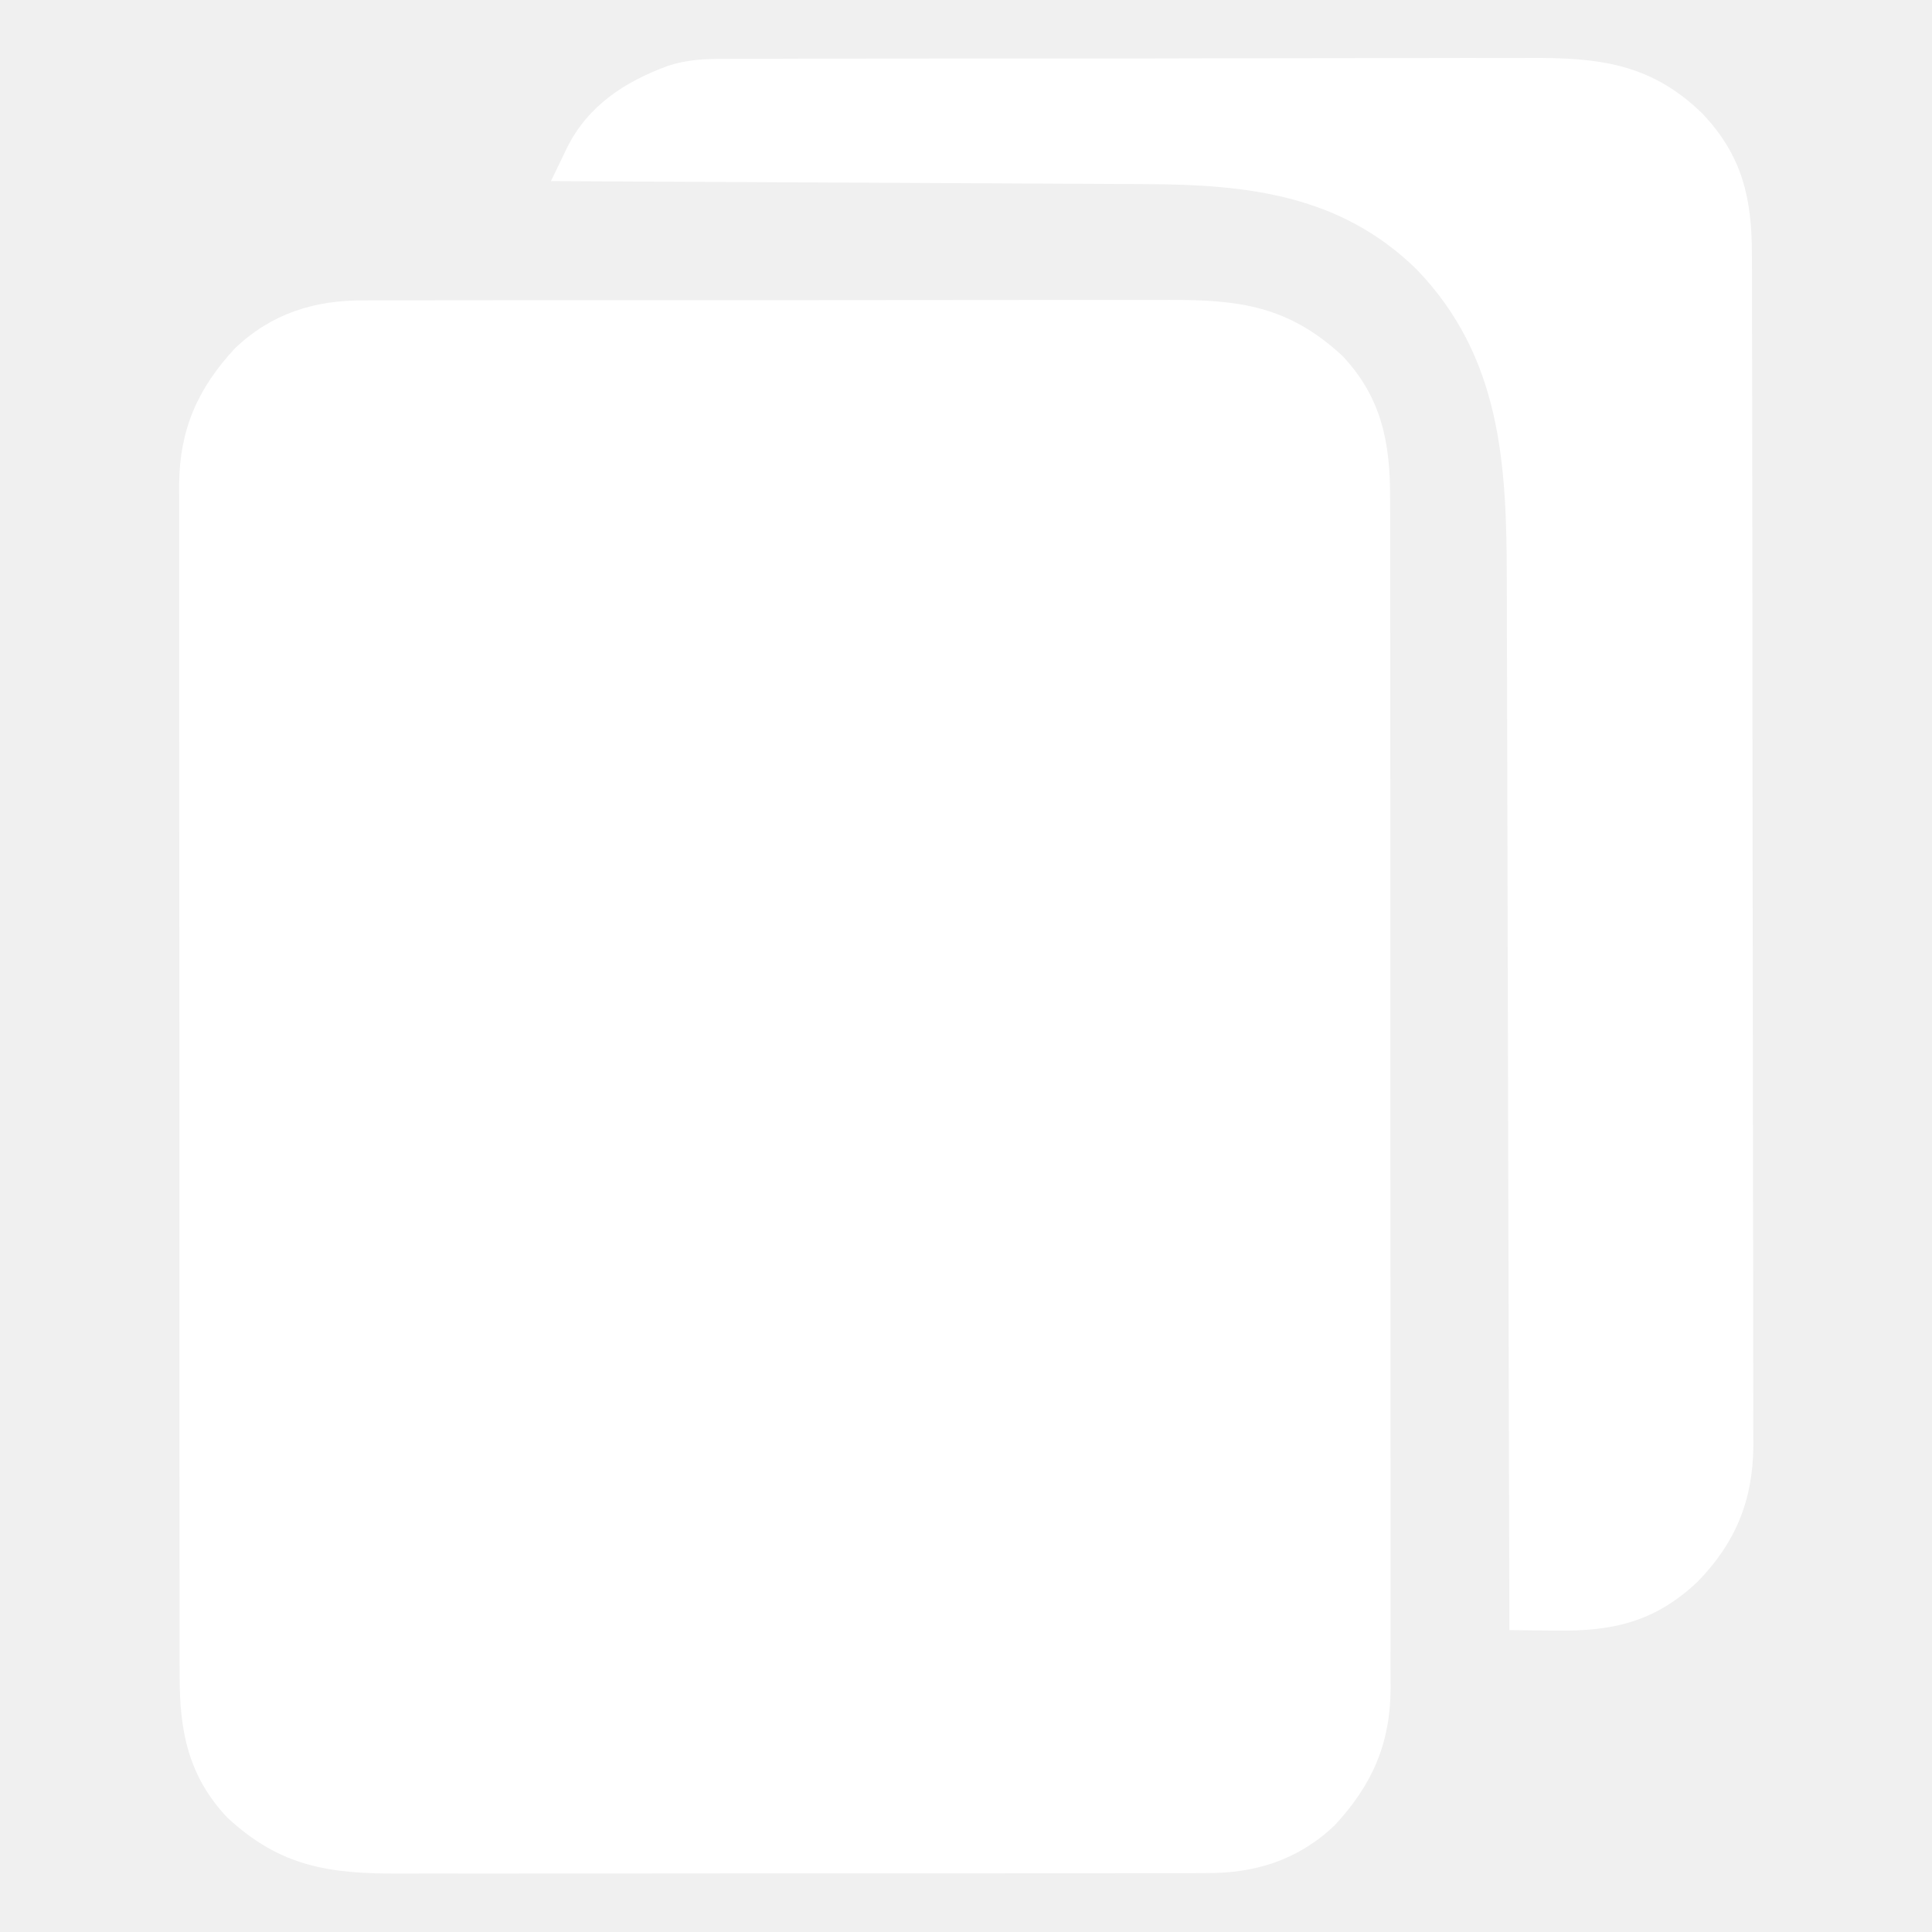
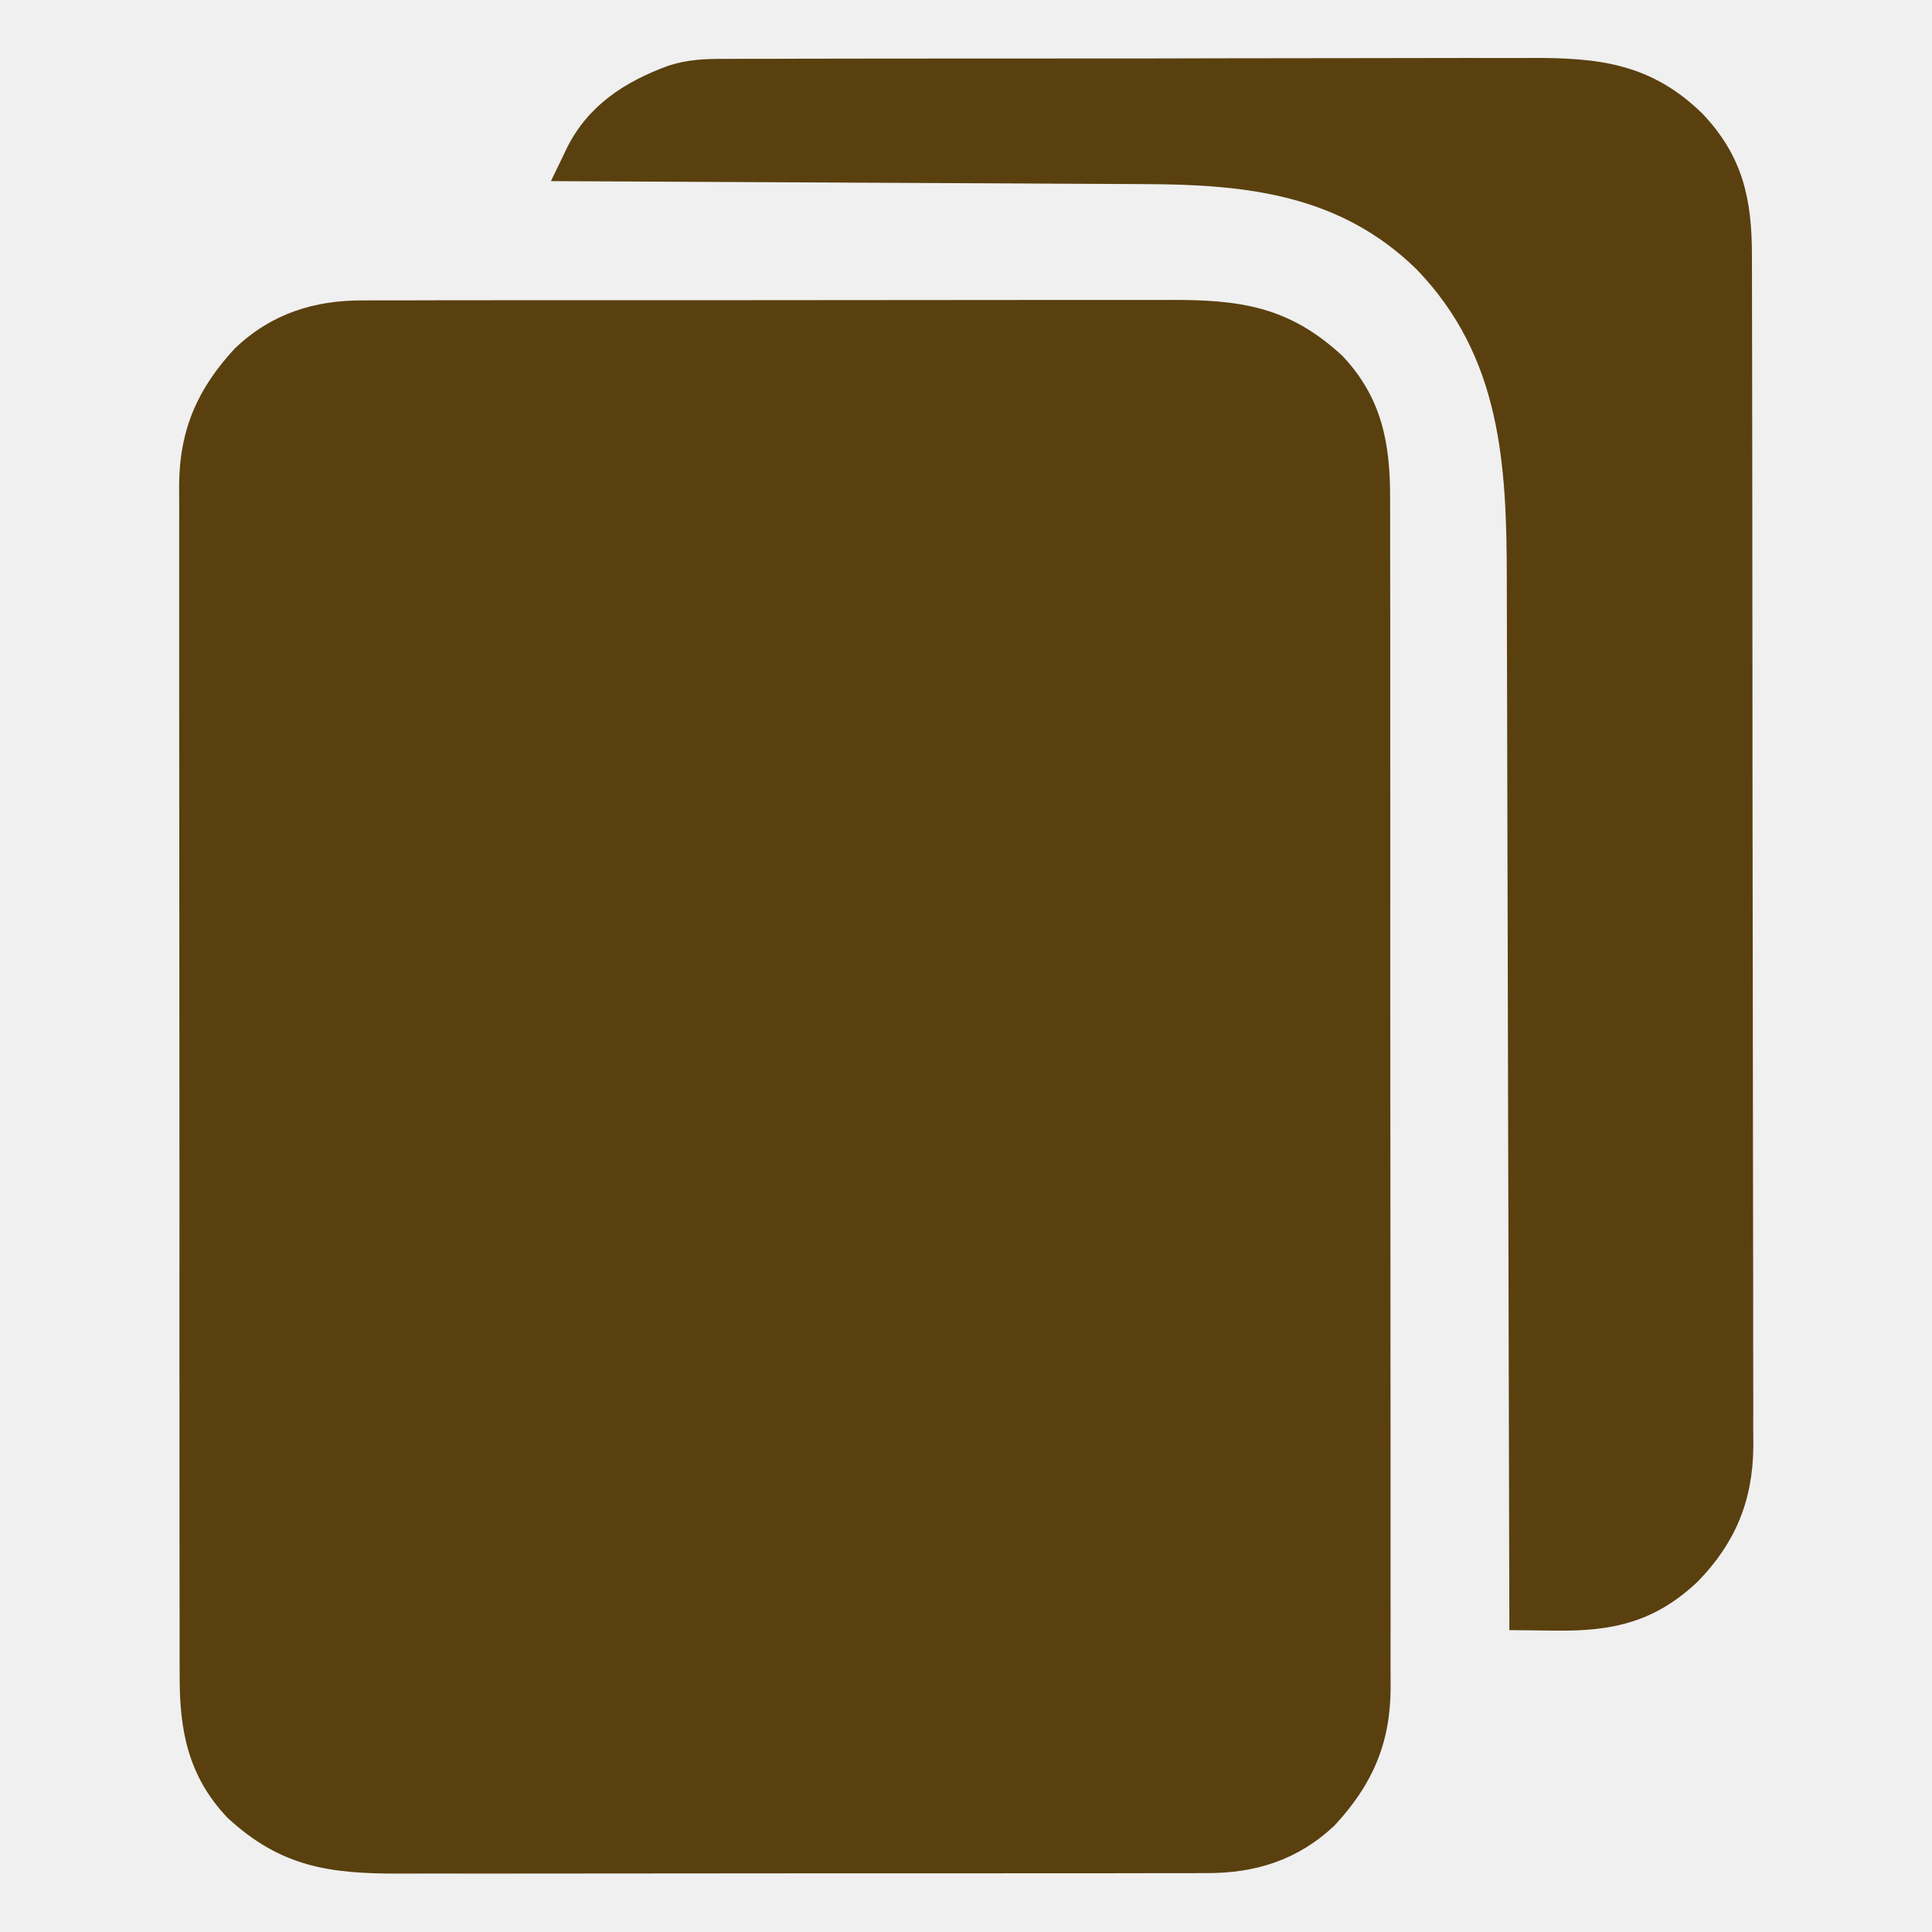
<svg xmlns="http://www.w3.org/2000/svg" version="1.1" width="512" height="512">
-   <path d="M0 0 C0.996 -0.005 1.993 -0.011 3.02 -0.016 C6.333 -0.031 9.645 -0.024 12.958 -0.016 C15.344 -0.022 17.73 -0.029 20.116 -0.037 C25.909 -0.053 31.701 -0.055 37.494 -0.05 C42.206 -0.046 46.917 -0.047 51.629 -0.053 C52.301 -0.053 52.974 -0.054 53.666 -0.055 C55.033 -0.057 56.399 -0.058 57.765 -0.06 C70.558 -0.073 83.35 -0.068 96.143 -0.056 C107.826 -0.046 119.508 -0.059 131.191 -0.083 C143.21 -0.108 155.229 -0.117 167.249 -0.111 C173.987 -0.107 180.726 -0.109 187.464 -0.127 C193.802 -0.142 200.14 -0.138 206.479 -0.12 C208.799 -0.116 211.119 -0.119 213.44 -0.13 C232.097 -0.207 245.153 1.515 259.365 14.7 C269.748 25.671 272.071 37.769 272.003 52.417 C272.007 53.82 272.012 55.222 272.019 56.625 C272.033 60.456 272.029 64.286 272.022 68.117 C272.017 72.258 272.03 76.398 272.04 80.539 C272.057 88.641 272.058 96.744 272.053 104.847 C272.049 111.435 272.05 118.023 272.055 124.611 C272.056 125.55 272.057 126.489 272.058 127.456 C272.059 129.363 272.061 131.271 272.062 133.178 C272.076 151.052 272.071 168.927 272.059 186.801 C272.049 203.14 272.062 219.478 272.086 235.817 C272.11 252.609 272.12 269.402 272.113 286.194 C272.11 295.615 272.112 305.037 272.13 314.458 C272.144 322.478 272.145 330.498 272.128 338.519 C272.119 342.607 272.117 346.696 272.132 350.784 C272.146 354.534 272.141 358.282 272.122 362.032 C272.116 364.017 272.13 366.002 272.145 367.986 C272.026 382.618 267.197 393.473 257.303 404.138 C247.636 413.286 236.318 416.862 223.23 416.775 C222.234 416.781 221.237 416.786 220.21 416.792 C216.897 416.806 213.585 416.799 210.272 416.792 C207.886 416.797 205.5 416.804 203.114 416.813 C197.321 416.829 191.529 416.831 185.736 416.825 C181.025 416.821 176.313 416.823 171.601 416.828 C170.929 416.829 170.256 416.83 169.564 416.83 C168.197 416.832 166.831 416.833 165.465 416.835 C152.672 416.849 139.88 416.843 127.087 416.832 C115.404 416.822 103.722 416.835 92.039 416.859 C80.02 416.883 68.001 416.893 55.981 416.886 C49.243 416.883 42.504 416.885 35.766 416.902 C29.428 416.918 23.09 416.914 16.751 416.895 C14.431 416.891 12.111 416.894 9.791 416.905 C-8.867 416.983 -21.923 415.261 -36.135 402.075 C-46.518 391.105 -48.841 379.006 -48.773 364.358 C-48.777 362.956 -48.782 361.553 -48.789 360.151 C-48.803 356.32 -48.799 352.489 -48.792 348.658 C-48.787 344.518 -48.8 340.377 -48.81 336.237 C-48.827 328.134 -48.828 320.031 -48.823 311.929 C-48.819 305.341 -48.82 298.752 -48.825 292.164 C-48.826 291.225 -48.827 290.287 -48.828 289.319 C-48.829 287.412 -48.831 285.505 -48.832 283.597 C-48.846 265.723 -48.841 247.849 -48.829 229.974 C-48.819 213.636 -48.832 197.297 -48.856 180.958 C-48.88 164.166 -48.89 147.374 -48.883 130.581 C-48.88 121.16 -48.882 111.739 -48.9 102.317 C-48.914 94.297 -48.915 86.277 -48.898 78.257 C-48.889 74.168 -48.887 70.08 -48.902 65.991 C-48.916 62.242 -48.911 58.493 -48.892 54.744 C-48.886 52.759 -48.9 50.774 -48.915 48.789 C-48.796 34.157 -43.967 23.302 -34.072 12.638 C-24.406 3.489 -13.088 -0.086 0 0 Z " fill="#ffffff" transform="translate(96.38498,79.61232)" />
-   <path d="M0 0 C0.994 -0.006 1.988 -0.012 3.013 -0.018 C6.324 -0.035 9.635 -0.03 12.947 -0.026 C15.329 -0.033 17.712 -0.041 20.094 -0.051 C25.883 -0.071 31.672 -0.077 37.46 -0.075 C42.17 -0.074 46.88 -0.078 51.59 -0.085 C52.95 -0.087 54.31 -0.089 55.67 -0.091 C56.347 -0.092 57.024 -0.093 57.722 -0.094 C70.512 -0.113 83.302 -0.112 96.091 -0.105 C107.766 -0.1 119.441 -0.121 131.116 -0.154 C143.129 -0.188 155.141 -0.203 167.153 -0.198 C173.888 -0.196 180.622 -0.201 187.356 -0.226 C193.693 -0.248 200.03 -0.246 206.368 -0.226 C208.686 -0.223 211.004 -0.228 213.321 -0.242 C231.509 -0.347 245.34 1.255 258.897 14.492 C269.538 25.706 272.051 37.044 272.023 52.05 C272.027 53.448 272.033 54.847 272.039 56.245 C272.053 60.079 272.055 63.913 272.054 67.746 C272.056 71.885 272.069 76.023 272.08 80.162 C272.103 89.208 272.111 98.253 272.116 107.299 C272.119 112.951 272.126 118.603 272.133 124.255 C272.153 139.915 272.169 155.575 272.172 171.235 C272.172 172.237 272.172 173.239 272.173 174.271 C272.173 176.302 272.173 178.332 272.174 180.363 C272.174 181.371 272.174 182.379 272.174 183.417 C272.175 184.931 272.175 184.931 272.175 186.475 C272.178 202.819 272.205 219.163 272.243 235.507 C272.281 252.302 272.3 269.096 272.301 285.891 C272.301 295.314 272.31 304.738 272.339 314.162 C272.363 322.188 272.37 330.214 272.355 338.24 C272.348 342.331 272.349 346.421 272.372 350.512 C272.392 354.266 272.39 358.019 272.369 361.773 C272.364 363.756 272.383 365.739 272.403 367.721 C272.27 382.11 267.623 393.33 257.651 403.543 C246.496 414.128 235.261 416.731 220.311 416.519 C219.103 416.51 217.894 416.501 216.649 416.492 C213.682 416.469 210.716 416.436 207.749 416.394 C207.747 415.758 207.746 415.121 207.745 414.465 C207.664 376.669 207.573 338.874 207.469 301.079 C207.456 296.535 207.444 291.99 207.431 287.445 C207.429 286.541 207.426 285.636 207.424 284.704 C207.384 270.082 207.351 255.459 207.321 240.837 C207.29 225.818 207.251 210.799 207.206 195.78 C207.178 186.523 207.156 177.265 207.141 168.008 C207.131 161.648 207.113 155.288 207.09 148.928 C207.076 145.267 207.066 141.605 207.065 137.943 C207.047 107.303 205.519 78.985 183.206 55.824 C162.991 35.995 138.263 33.284 111.436 33.189 C109.71 33.179 107.984 33.169 106.258 33.159 C101.604 33.132 96.95 33.111 92.296 33.091 C87.42 33.069 82.545 33.042 77.67 33.015 C68.451 32.965 59.233 32.92 50.015 32.877 C39.514 32.828 29.013 32.773 18.513 32.717 C-3.075 32.604 -24.663 32.497 -46.251 32.394 C-45.182 30.161 -44.103 27.933 -43.017 25.707 C-42.719 25.081 -42.42 24.455 -42.113 23.81 C-36.542 12.46 -26.846 6.11 -15.206 1.838 C-10.081 0.158 -5.36 -0.031 0 0 Z " fill="#ffffff" transform="translate(192.2513,15.60559)" />
+   <path d="M0 0 C0.996 -0.005 1.993 -0.011 3.02 -0.016 C6.333 -0.031 9.645 -0.024 12.958 -0.016 C15.344 -0.022 17.73 -0.029 20.116 -0.037 C25.909 -0.053 31.701 -0.055 37.494 -0.05 C42.206 -0.046 46.917 -0.047 51.629 -0.053 C52.301 -0.053 52.974 -0.054 53.666 -0.055 C55.033 -0.057 56.399 -0.058 57.765 -0.06 C70.558 -0.073 83.35 -0.068 96.143 -0.056 C107.826 -0.046 119.508 -0.059 131.191 -0.083 C143.21 -0.108 155.229 -0.117 167.249 -0.111 C173.987 -0.107 180.726 -0.109 187.464 -0.127 C193.802 -0.142 200.14 -0.138 206.479 -0.12 C208.799 -0.116 211.119 -0.119 213.44 -0.13 C232.097 -0.207 245.153 1.515 259.365 14.7 C269.748 25.671 272.071 37.769 272.003 52.417 C272.007 53.82 272.012 55.222 272.019 56.625 C272.033 60.456 272.029 64.286 272.022 68.117 C272.017 72.258 272.03 76.398 272.04 80.539 C272.057 88.641 272.058 96.744 272.053 104.847 C272.049 111.435 272.05 118.023 272.055 124.611 C272.056 125.55 272.057 126.489 272.058 127.456 C272.059 129.363 272.061 131.271 272.062 133.178 C272.076 151.052 272.071 168.927 272.059 186.801 C272.049 203.14 272.062 219.478 272.086 235.817 C272.11 252.609 272.12 269.402 272.113 286.194 C272.11 295.615 272.112 305.037 272.13 314.458 C272.144 322.478 272.145 330.498 272.128 338.519 C272.119 342.607 272.117 346.696 272.132 350.784 C272.146 354.534 272.141 358.282 272.122 362.032 C272.116 364.017 272.13 366.002 272.145 367.986 C272.026 382.618 267.197 393.473 257.303 404.138 C247.636 413.286 236.318 416.862 223.23 416.775 C222.234 416.781 221.237 416.786 220.21 416.792 C216.897 416.806 213.585 416.799 210.272 416.792 C207.886 416.797 205.5 416.804 203.114 416.813 C197.321 416.829 191.529 416.831 185.736 416.825 C181.025 416.821 176.313 416.823 171.601 416.828 C170.929 416.829 170.256 416.83 169.564 416.83 C168.197 416.832 166.831 416.833 165.465 416.835 C152.672 416.849 139.88 416.843 127.087 416.832 C115.404 416.822 103.722 416.835 92.039 416.859 C80.02 416.883 68.001 416.893 55.981 416.886 C49.243 416.883 42.504 416.885 35.766 416.902 C29.428 416.918 23.09 416.914 16.751 416.895 C14.431 416.891 12.111 416.894 9.791 416.905 C-8.867 416.983 -21.923 415.261 -36.135 402.075 C-46.518 391.105 -48.841 379.006 -48.773 364.358 C-48.777 362.956 -48.782 361.553 -48.789 360.151 C-48.803 356.32 -48.799 352.489 -48.792 348.658 C-48.787 344.518 -48.8 340.377 -48.81 336.237 C-48.827 328.134 -48.828 320.031 -48.823 311.929 C-48.819 305.341 -48.82 298.752 -48.825 292.164 C-48.826 291.225 -48.827 290.287 -48.828 289.319 C-48.829 287.412 -48.831 285.505 -48.832 283.597 C-48.846 265.723 -48.841 247.849 -48.829 229.974 C-48.819 213.636 -48.832 197.297 -48.856 180.958 C-48.88 164.166 -48.89 147.374 -48.883 130.581 C-48.88 121.16 -48.882 111.739 -48.9 102.317 C-48.914 94.297 -48.915 86.277 -48.898 78.257 C-48.889 74.168 -48.887 70.08 -48.902 65.991 C-48.916 62.242 -48.911 58.493 -48.892 54.744 C-48.886 52.759 -48.9 50.774 -48.915 48.789 C-48.796 34.157 -43.967 23.302 -34.072 12.638 C-24.406 3.489 -13.088 -0.086 0 0 Z " fill="#5a400f" transform="translate(96.38498,79.61232)" />
+   <path d="M0 0 C0.994 -0.006 1.988 -0.012 3.013 -0.018 C6.324 -0.035 9.635 -0.03 12.947 -0.026 C15.329 -0.033 17.712 -0.041 20.094 -0.051 C25.883 -0.071 31.672 -0.077 37.46 -0.075 C42.17 -0.074 46.88 -0.078 51.59 -0.085 C52.95 -0.087 54.31 -0.089 55.67 -0.091 C56.347 -0.092 57.024 -0.093 57.722 -0.094 C70.512 -0.113 83.302 -0.112 96.091 -0.105 C107.766 -0.1 119.441 -0.121 131.116 -0.154 C143.129 -0.188 155.141 -0.203 167.153 -0.198 C173.888 -0.196 180.622 -0.201 187.356 -0.226 C193.693 -0.248 200.03 -0.246 206.368 -0.226 C208.686 -0.223 211.004 -0.228 213.321 -0.242 C231.509 -0.347 245.34 1.255 258.897 14.492 C269.538 25.706 272.051 37.044 272.023 52.05 C272.027 53.448 272.033 54.847 272.039 56.245 C272.053 60.079 272.055 63.913 272.054 67.746 C272.056 71.885 272.069 76.023 272.08 80.162 C272.103 89.208 272.111 98.253 272.116 107.299 C272.119 112.951 272.126 118.603 272.133 124.255 C272.153 139.915 272.169 155.575 272.172 171.235 C272.172 172.237 272.172 173.239 272.173 174.271 C272.173 176.302 272.173 178.332 272.174 180.363 C272.174 181.371 272.174 182.379 272.174 183.417 C272.175 184.931 272.175 184.931 272.175 186.475 C272.178 202.819 272.205 219.163 272.243 235.507 C272.281 252.302 272.3 269.096 272.301 285.891 C272.301 295.314 272.31 304.738 272.339 314.162 C272.363 322.188 272.37 330.214 272.355 338.24 C272.348 342.331 272.349 346.421 272.372 350.512 C272.392 354.266 272.39 358.019 272.369 361.773 C272.364 363.756 272.383 365.739 272.403 367.721 C272.27 382.11 267.623 393.33 257.651 403.543 C246.496 414.128 235.261 416.731 220.311 416.519 C219.103 416.51 217.894 416.501 216.649 416.492 C213.682 416.469 210.716 416.436 207.749 416.394 C207.747 415.758 207.746 415.121 207.745 414.465 C207.664 376.669 207.573 338.874 207.469 301.079 C207.456 296.535 207.444 291.99 207.431 287.445 C207.429 286.541 207.426 285.636 207.424 284.704 C207.384 270.082 207.351 255.459 207.321 240.837 C207.29 225.818 207.251 210.799 207.206 195.78 C207.178 186.523 207.156 177.265 207.141 168.008 C207.131 161.648 207.113 155.288 207.09 148.928 C207.076 145.267 207.066 141.605 207.065 137.943 C207.047 107.303 205.519 78.985 183.206 55.824 C162.991 35.995 138.263 33.284 111.436 33.189 C109.71 33.179 107.984 33.169 106.258 33.159 C101.604 33.132 96.95 33.111 92.296 33.091 C87.42 33.069 82.545 33.042 77.67 33.015 C68.451 32.965 59.233 32.92 50.015 32.877 C39.514 32.828 29.013 32.773 18.513 32.717 C-3.075 32.604 -24.663 32.497 -46.251 32.394 C-45.182 30.161 -44.103 27.933 -43.017 25.707 C-42.719 25.081 -42.42 24.455 -42.113 23.81 C-36.542 12.46 -26.846 6.11 -15.206 1.838 C-10.081 0.158 -5.36 -0.031 0 0 Z " fill="#5a400f" transform="translate(192.2513,15.60559)" />
</svg>
